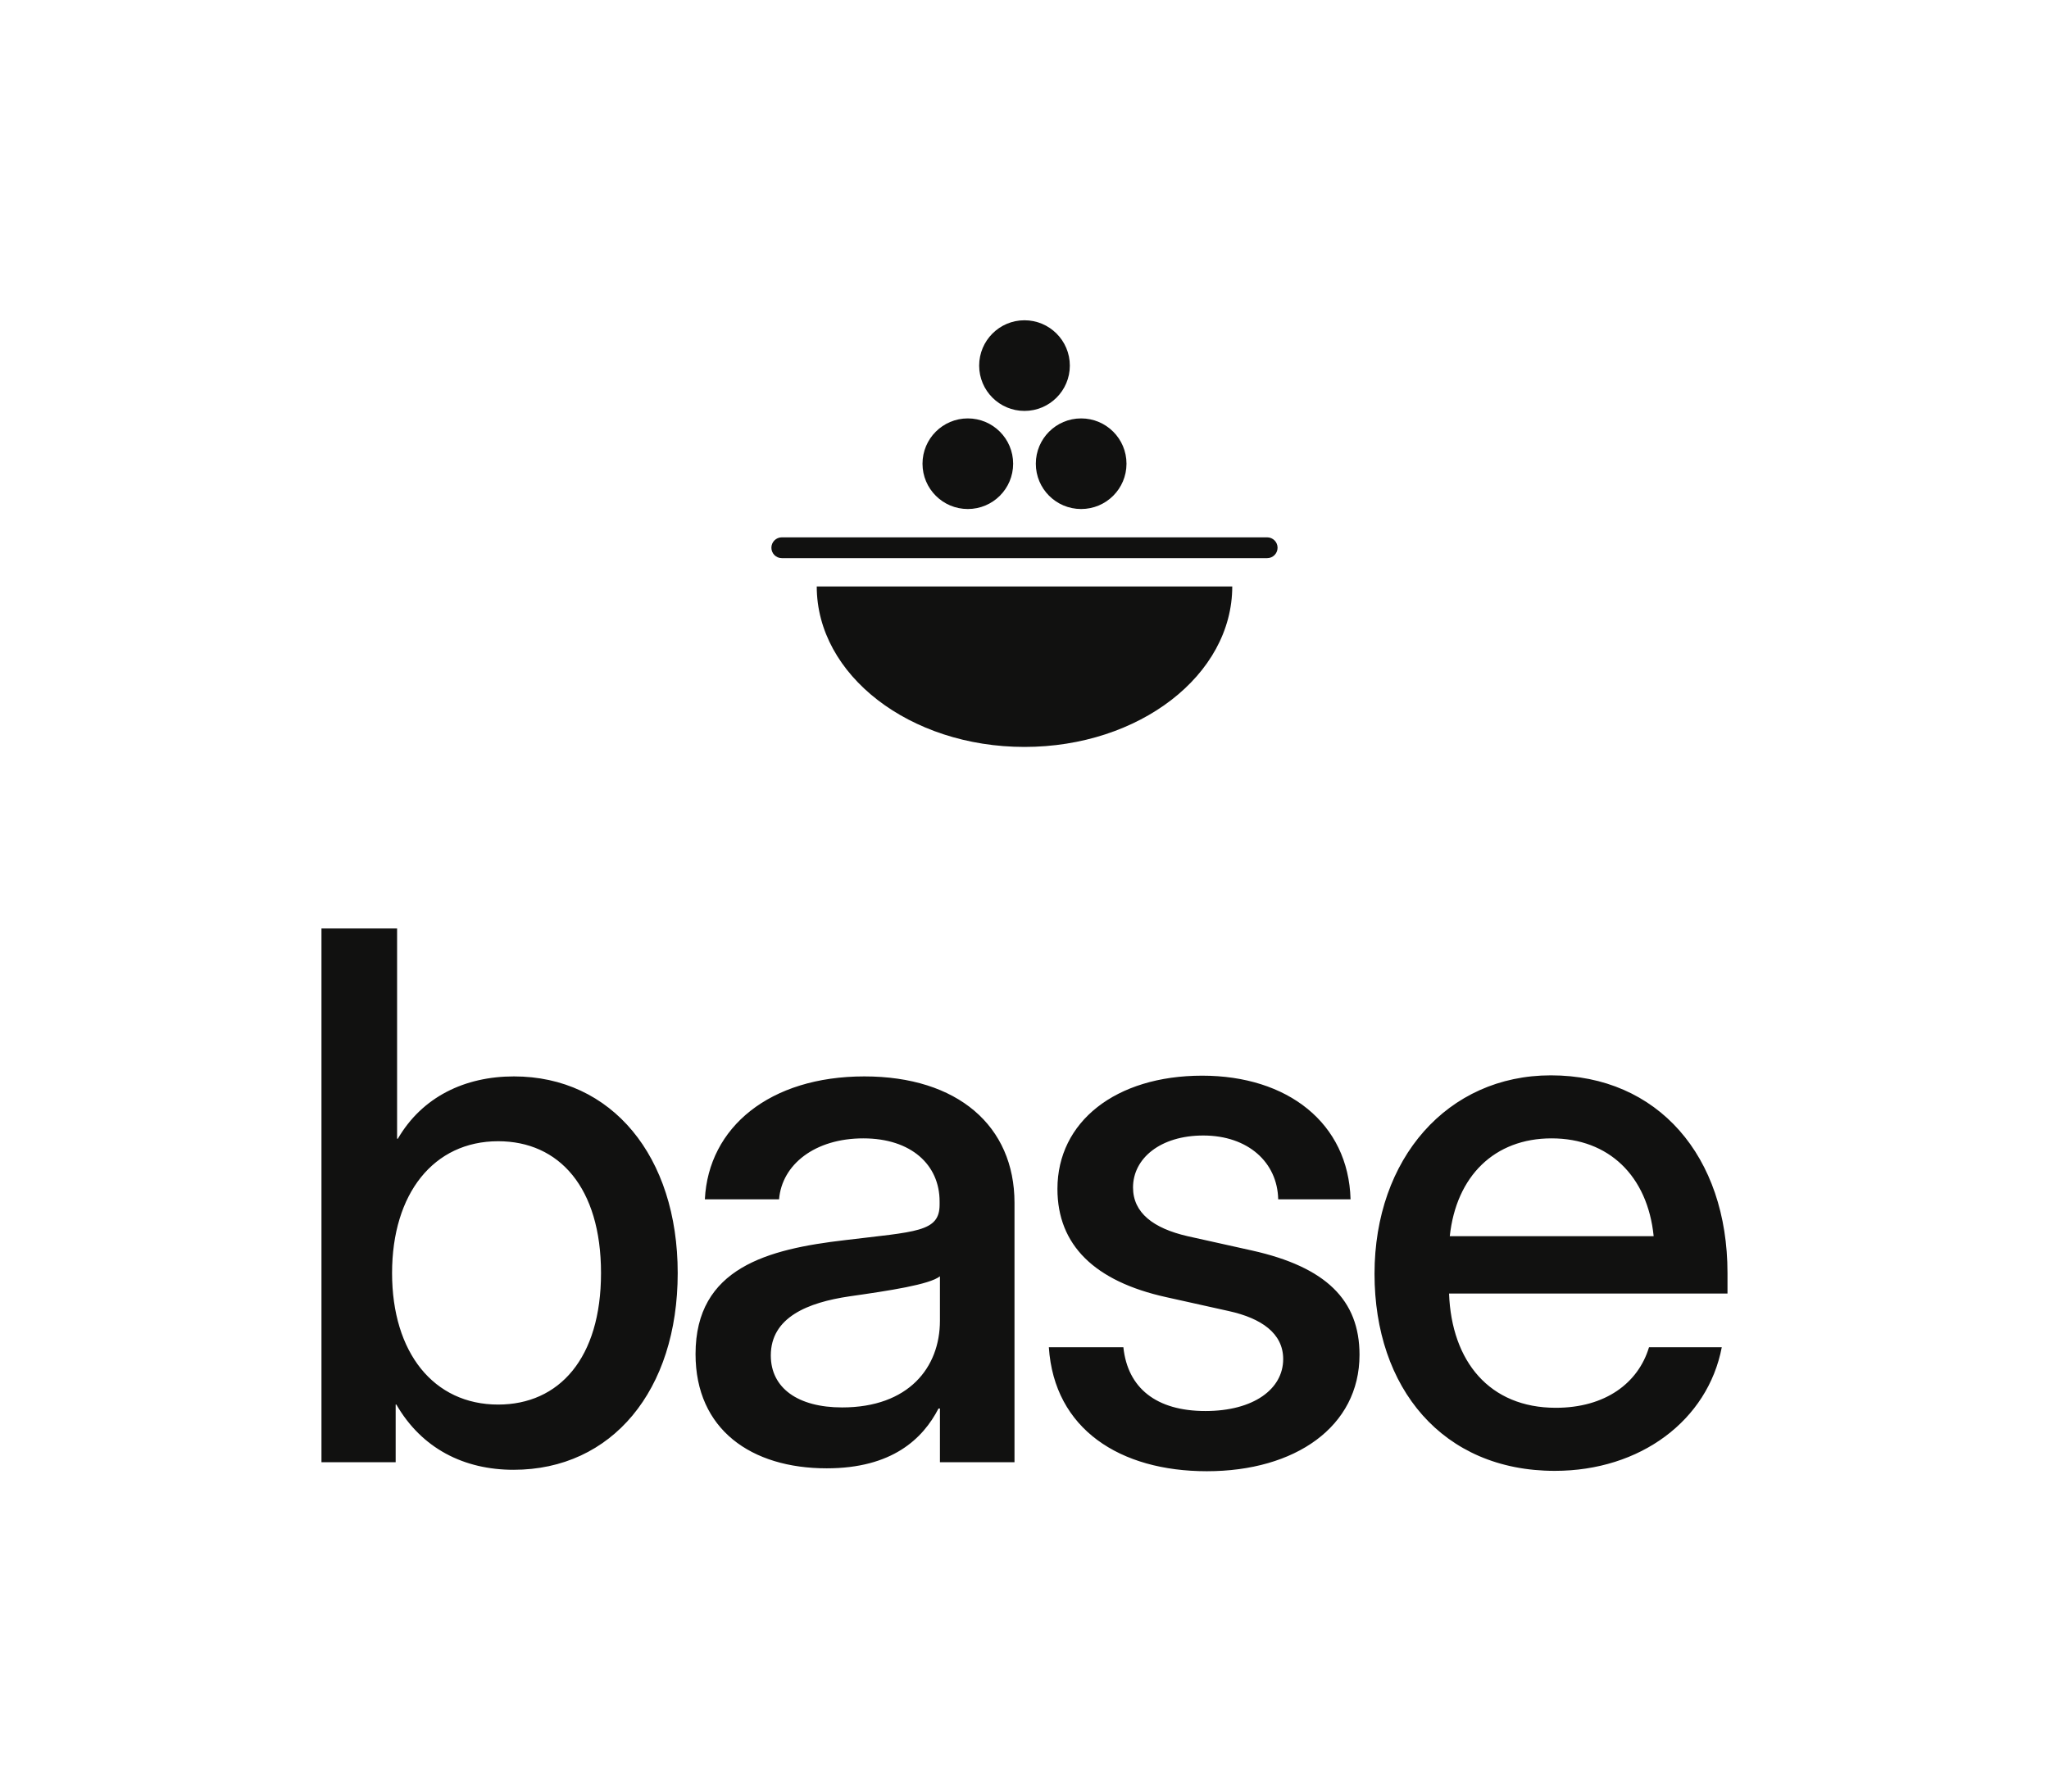
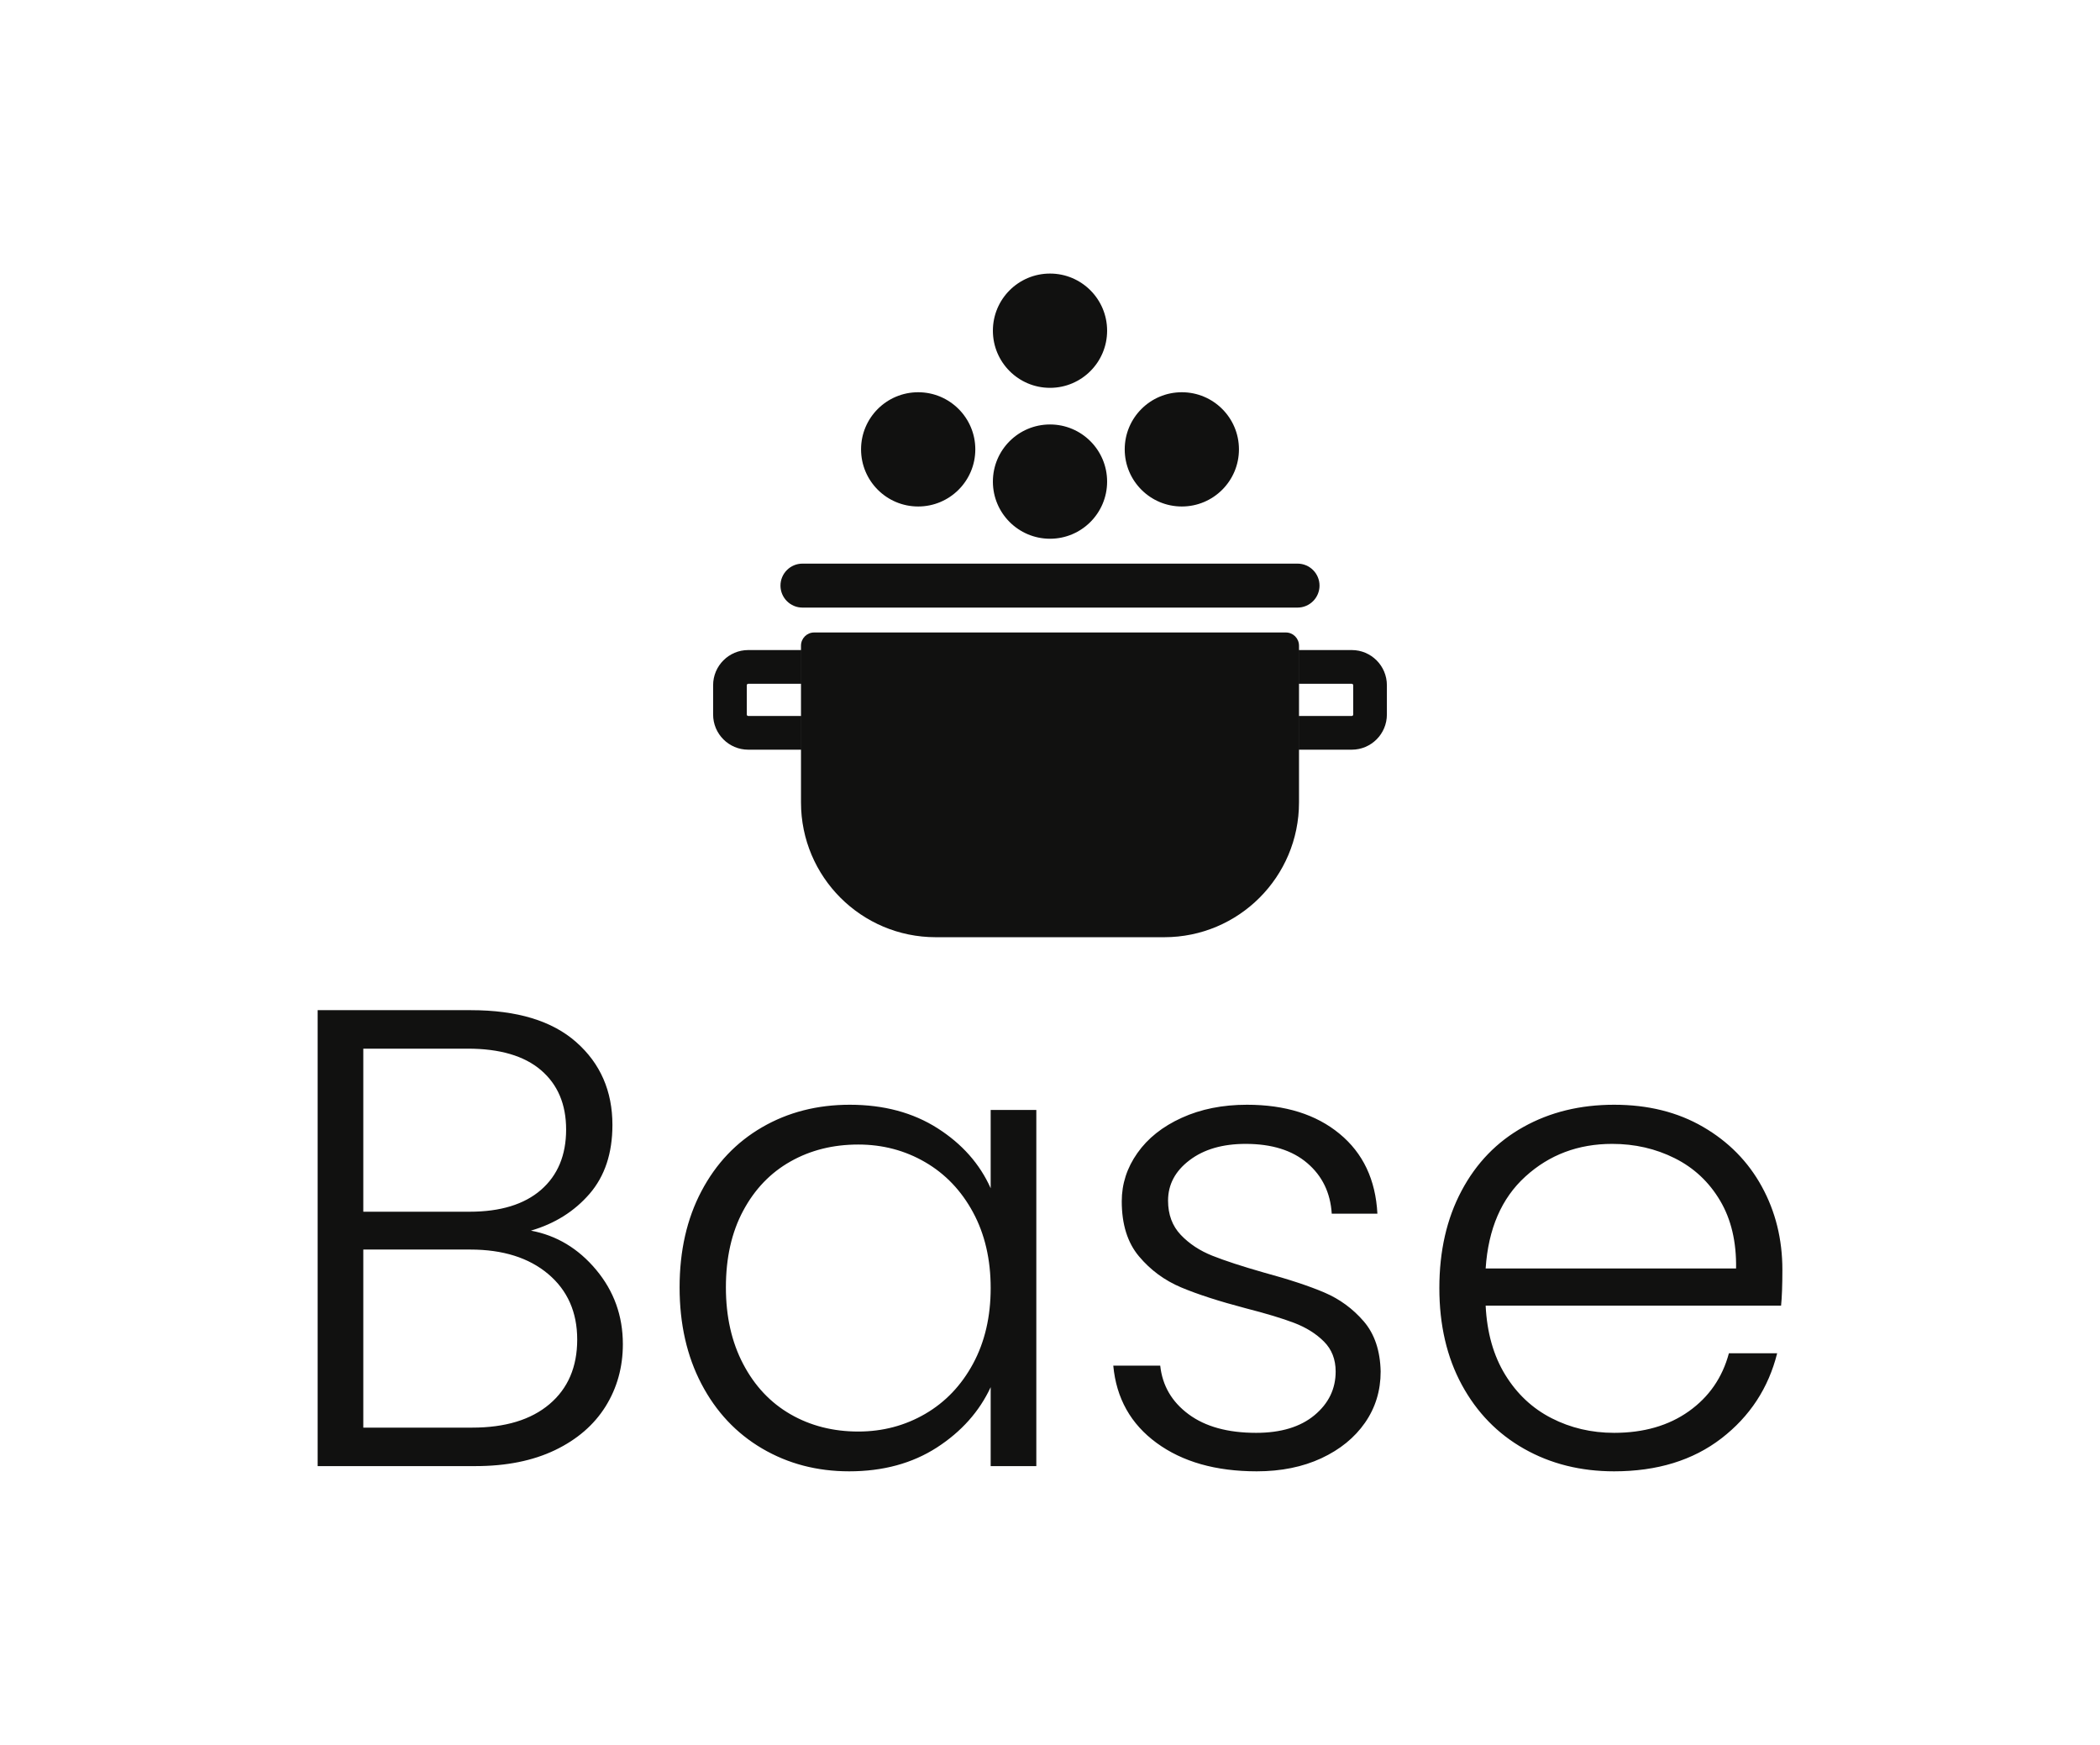
- <svg xmlns="http://www.w3.org/2000/svg" viewBox="0 0 557.77 488.33" width="558" height="488" role="img" aria-label="Base">
-   <path fill="#111110" d="M212.75 146.47L345.02 146.47C346.58 146.47 347.85 147.74 347.85 149.3L347.85 149.3C347.85 150.87 346.58 152.14 345.02 152.14L212.75 152.14C211.18 152.14 209.91 150.87 209.91 149.3L209.91 149.3C209.91 147.74 211.18 146.47 212.75 146.47ZM222.27 159.86L335.5 159.86C335.5 184.02 310.15 203.6 278.88 203.6C247.61 203.6 222.27 184.02 222.27 159.86ZM275.79 126.4C275.79 133.22 270.26 138.75 263.44 138.75C256.62 138.75 251.09 133.22 251.09 126.4C251.09 119.58 256.62 114.05 263.44 114.05C270.26 114.05 275.79 119.58 275.79 126.4ZM306.68 126.4C306.68 133.22 301.15 138.75 294.32 138.75C287.5 138.75 281.97 133.22 281.97 126.4C281.97 119.58 287.5 114.05 294.32 114.05C301.15 114.05 306.68 119.58 306.68 126.4ZM291.24 99.66C291.24 106.48 285.7 112.01 278.88 112.01C272.06 112.01 266.53 106.48 266.53 99.66C266.53 92.84 272.06 87.3 278.88 87.3C285.7 87.3 291.24 92.84 291.24 99.66Z" />
-   <path fill="#111110" d="M139.65 400.64C166.5 400.64 184.38 378.96 184.38 347.02C184.38 315.19 166.41 293.41 139.75 293.41C126.37 293.41 114.75 298.98 108.11 310.4L107.91 310.4L107.91 253.08L87.3 253.08L87.3 398.58L107.52 398.58L107.52 382.86L107.71 382.86C114.65 394.87 126.17 400.64 139.65 400.64ZM135.45 382.86C117.87 382.86 106.54 368.7 106.54 347.02C106.54 325.34 117.87 311.08 135.45 311.08C152.05 311.08 163.48 323.68 163.48 347.02C163.48 370.26 152.05 382.86 135.45 382.86ZM224.98 400.24C242.76 400.24 251.16 392.24 255.45 383.94L255.84 383.94L255.84 398.58L276.16 398.58L276.16 327.88C276.16 306.89 260.63 293.41 235.24 293.41C209.46 293.41 192.76 307.28 191.78 326.91L212 326.91C212.78 317.43 221.76 310.3 234.95 310.3C248.03 310.3 255.75 317.53 255.75 327.49L255.75 328.37C255.75 335.89 249.3 335.69 229.96 338.04C208.97 340.48 189.24 345.56 189.24 369.09C189.24 389.7 204.48 400.24 224.98 400.24ZM229.18 383.64C217.17 383.64 209.75 378.37 209.75 369.48C209.75 359.03 219.91 355.03 231.14 353.37C242.07 351.81 253.01 350.15 255.84 347.9L255.84 360.01C255.84 372.71 247.35 383.64 229.18 383.64ZM328.58 401.03C352.61 401.03 370.18 388.92 370.18 369.29C370.18 354.35 361 345.36 340.89 340.87L323.31 336.96C314.03 334.82 308.46 330.62 308.46 323.68C308.46 315.77 315.89 309.52 327.61 309.52C339.81 309.52 347.82 316.85 348.02 326.91L367.74 326.91C367.16 306.1 350.55 293.21 327.31 293.21C303.68 293.21 287.86 305.81 287.86 324.07C287.86 339.41 298.02 349.27 317.45 353.57L334.54 357.37C343.43 359.33 349.38 363.43 349.38 370.46C349.38 378.66 341.28 384.62 328.19 384.62C314.81 384.62 307 378.37 305.83 367.24L285.52 367.24C286.98 389.6 304.95 401.03 328.58 401.03ZM423.39 400.93C446.73 400.93 465.09 387.16 468.9 367.24L449.07 367.24C446.14 377 437.16 383.74 423.68 383.74C405.62 383.74 395.27 371.14 394.58 352.59L470.46 352.59L470.46 347.02C470.46 315.19 451.52 293.12 422.32 293.12C394.19 293.12 374.27 315.77 374.27 347.22C374.27 378.37 392.82 400.93 423.39 400.93ZM394.78 336.96C396.54 320.56 406.98 310.3 422.51 310.3C438.14 310.3 448.68 320.56 450.34 336.96Z" />
+ <svg xmlns="http://www.w3.org/2000/svg" viewBox="0 0 643.91 535.02" width="644" height="535" role="img" aria-label="Base">
+   <path fill="#111110" d="M249.63 193.93L394.28 193.93C396.51 193.93 398.32 195.74 398.32 197.98L398.32 246.04C398.32 268.87 379.82 287.37 356.99 287.37L286.92 287.37C264.09 287.37 245.59 268.87 245.59 246.04L245.59 197.98C245.59 195.74 247.4 193.93 249.63 193.93ZM246.04 172.82L397.87 172.82C401.59 172.82 404.61 175.84 404.61 179.56L404.61 179.56C404.61 183.28 401.59 186.3 397.87 186.3L246.04 186.3C242.32 186.3 239.3 183.28 239.3 179.56L239.3 179.56C239.3 175.84 242.32 172.82 246.04 172.82ZM245.6 199.32L229.42 199.32C223.47 199.32 218.64 204.15 218.64 210.11L218.64 219.09C218.64 225.04 223.47 229.87 229.42 229.87L245.6 229.87L245.6 219.54L229.42 219.54C229.17 219.54 228.97 219.34 228.97 219.09L228.97 210.11C228.97 209.86 229.17 209.66 229.42 209.66L245.6 209.66ZM398.31 199.32L398.31 209.66L414.49 209.66C414.74 209.66 414.94 209.86 414.94 210.11L414.94 219.09C414.94 219.34 414.74 219.54 414.49 219.54L398.31 219.54L398.31 229.87L414.49 229.87C420.45 229.87 425.27 225.04 425.27 219.09L425.27 210.11C425.27 204.15 420.45 199.32 414.49 199.32L398.31 199.32ZM339.47 147.67C339.47 157.34 331.63 165.19 321.96 165.19C312.28 165.19 304.44 157.34 304.44 147.67C304.44 137.99 312.28 130.15 321.96 130.15C331.63 130.15 339.47 137.99 339.47 147.67ZM299.05 137.78C299.05 147.46 291.2 155.3 281.53 155.3C271.85 155.3 264.01 147.46 264.01 137.78C264.01 128.11 271.85 120.27 281.53 120.27C291.2 120.27 299.05 128.11 299.05 137.78ZM379.9 137.78C379.9 147.46 372.06 155.3 362.38 155.3C352.71 155.3 344.87 147.46 344.87 137.78C344.87 128.11 352.71 120.27 362.38 120.27C372.06 120.27 379.9 128.11 379.9 137.78ZM339.47 101.4C339.47 111.07 331.63 118.92 321.96 118.92C312.28 118.92 304.44 111.07 304.44 101.4C304.44 91.72 312.28 83.88 321.96 83.88C331.63 83.88 339.47 91.72 339.47 101.4Z" />
+   <path fill="#111110" d="M190.96 412.14C190.96 419.2 189.19 425.57 185.66 431.24C182.12 436.9 176.96 441.37 170.16 444.64C163.36 447.9 155.22 449.54 145.76 449.54L97.36 449.54L97.36 309.74L144.36 309.74C158.49 309.74 169.26 313 176.66 319.54C184.06 326.07 187.76 334.54 187.76 344.94C187.76 353.6 185.42 360.64 180.76 366.04C176.09 371.44 170.09 375.2 162.76 377.34C170.62 378.8 177.29 382.8 182.76 389.34C188.22 395.87 190.96 403.47 190.96 412.14ZM111.36 371.54L143.96 371.54C153.42 371.54 160.72 369.3 165.86 364.84C170.99 360.37 173.56 354.2 173.56 346.34C173.56 338.6 170.99 332.54 165.86 328.14C160.72 323.74 153.22 321.54 143.36 321.54L111.36 321.54ZM176.96 410.74C176.96 402.34 173.99 395.64 168.06 390.64C162.12 385.64 154.16 383.14 144.16 383.14L111.36 383.14L111.36 437.74L144.76 437.74C154.89 437.74 162.79 435.34 168.46 430.54C174.12 425.74 176.96 419.14 176.96 410.74ZM260.56 338.74C270.96 338.74 279.92 341.14 287.46 345.94C294.99 350.74 300.42 356.87 303.76 364.34L303.76 340.34L317.76 340.34L317.76 449.54L303.76 449.54L303.76 425.34C300.29 432.8 294.79 438.97 287.26 443.84C279.72 448.7 270.76 451.14 260.36 451.14C250.49 451.14 241.59 448.8 233.66 444.14C225.72 439.47 219.52 432.87 215.06 424.34C210.59 415.8 208.36 405.94 208.36 394.74C208.36 383.54 210.59 373.7 215.06 365.24C219.52 356.77 225.72 350.24 233.66 345.64C241.59 341.04 250.56 338.74 260.56 338.74ZM263.16 350.94C255.42 350.94 248.49 352.67 242.36 356.14C236.22 359.6 231.39 364.64 227.86 371.24C224.32 377.84 222.56 385.67 222.56 394.74C222.56 403.67 224.32 411.5 227.86 418.24C231.39 424.97 236.22 430.1 242.36 433.64C248.49 437.17 255.42 438.94 263.16 438.94C270.62 438.94 277.46 437.14 283.66 433.54C289.86 429.94 294.76 424.8 298.36 418.14C301.96 411.47 303.76 403.74 303.76 394.94C303.76 386.14 301.96 378.4 298.36 371.74C294.76 365.07 289.86 359.94 283.66 356.34C277.46 352.74 270.62 350.94 263.16 350.94ZM341.36 418.74L355.76 418.74C356.42 424.87 359.32 429.84 364.46 433.64C369.59 437.44 376.49 439.34 385.16 439.34C392.76 439.34 398.72 437.54 403.06 433.94C407.39 430.34 409.56 425.87 409.56 420.54C409.56 416.8 408.36 413.74 405.96 411.34C403.56 408.94 400.52 407.04 396.86 405.64C393.19 404.24 388.22 402.74 381.96 401.14C373.82 399 367.22 396.87 362.16 394.74C357.09 392.6 352.79 389.44 349.26 385.24C345.72 381.04 343.96 375.4 343.96 368.34C343.96 363 345.56 358.07 348.76 353.54C351.96 349 356.49 345.4 362.36 342.74C368.22 340.07 374.89 338.74 382.36 338.74C394.09 338.74 403.56 341.7 410.76 347.64C417.96 353.57 421.82 361.74 422.36 372.14L408.36 372.14C407.96 365.74 405.46 360.57 400.86 356.64C396.26 352.7 389.96 350.74 381.96 350.74C374.89 350.74 369.16 352.4 364.76 355.74C360.36 359.07 358.16 363.2 358.16 368.14C358.16 372.4 359.46 375.9 362.06 378.64C364.66 381.37 367.89 383.5 371.76 385.04C375.62 386.57 380.82 388.27 387.36 390.14C395.22 392.27 401.49 394.34 406.16 396.34C410.82 398.34 414.82 401.27 418.16 405.14C421.49 409 423.22 414.14 423.36 420.54C423.36 426.4 421.76 431.64 418.56 436.24C415.36 440.84 410.89 444.47 405.16 447.14C399.42 449.8 392.82 451.14 385.36 451.14C372.82 451.14 362.59 448.24 354.66 442.44C346.72 436.64 342.29 428.74 341.36 418.74ZM546.16 400.34L455.56 400.34C455.96 408.6 457.96 415.67 461.56 421.54C465.16 427.4 469.89 431.84 475.76 434.84C481.62 437.84 488.02 439.34 494.96 439.34C504.02 439.34 511.66 437.14 517.86 432.74C524.06 428.34 528.16 422.4 530.16 414.94L544.96 414.94C542.29 425.6 536.59 434.3 527.86 441.04C519.12 447.77 508.16 451.14 494.96 451.14C484.69 451.14 475.49 448.84 467.36 444.24C459.22 439.64 452.86 433.1 448.26 424.64C443.66 416.17 441.36 406.27 441.36 394.94C441.36 383.6 443.62 373.67 448.16 365.14C452.69 356.6 459.02 350.07 467.16 345.54C475.29 341 484.56 338.74 494.96 338.74C505.36 338.74 514.46 341 522.26 345.54C530.06 350.07 536.06 356.17 540.26 363.84C544.46 371.5 546.56 380 546.56 389.34C546.56 394.14 546.42 397.8 546.16 400.34ZM494.36 350.74C483.96 350.74 475.09 354.07 467.76 360.74C460.42 367.4 456.36 376.8 455.56 388.94L532.36 388.94C532.49 380.8 530.86 373.87 527.46 368.14C524.06 362.4 519.42 358.07 513.56 355.14C507.69 352.2 501.29 350.74 494.36 350.74Z" />
</svg>
